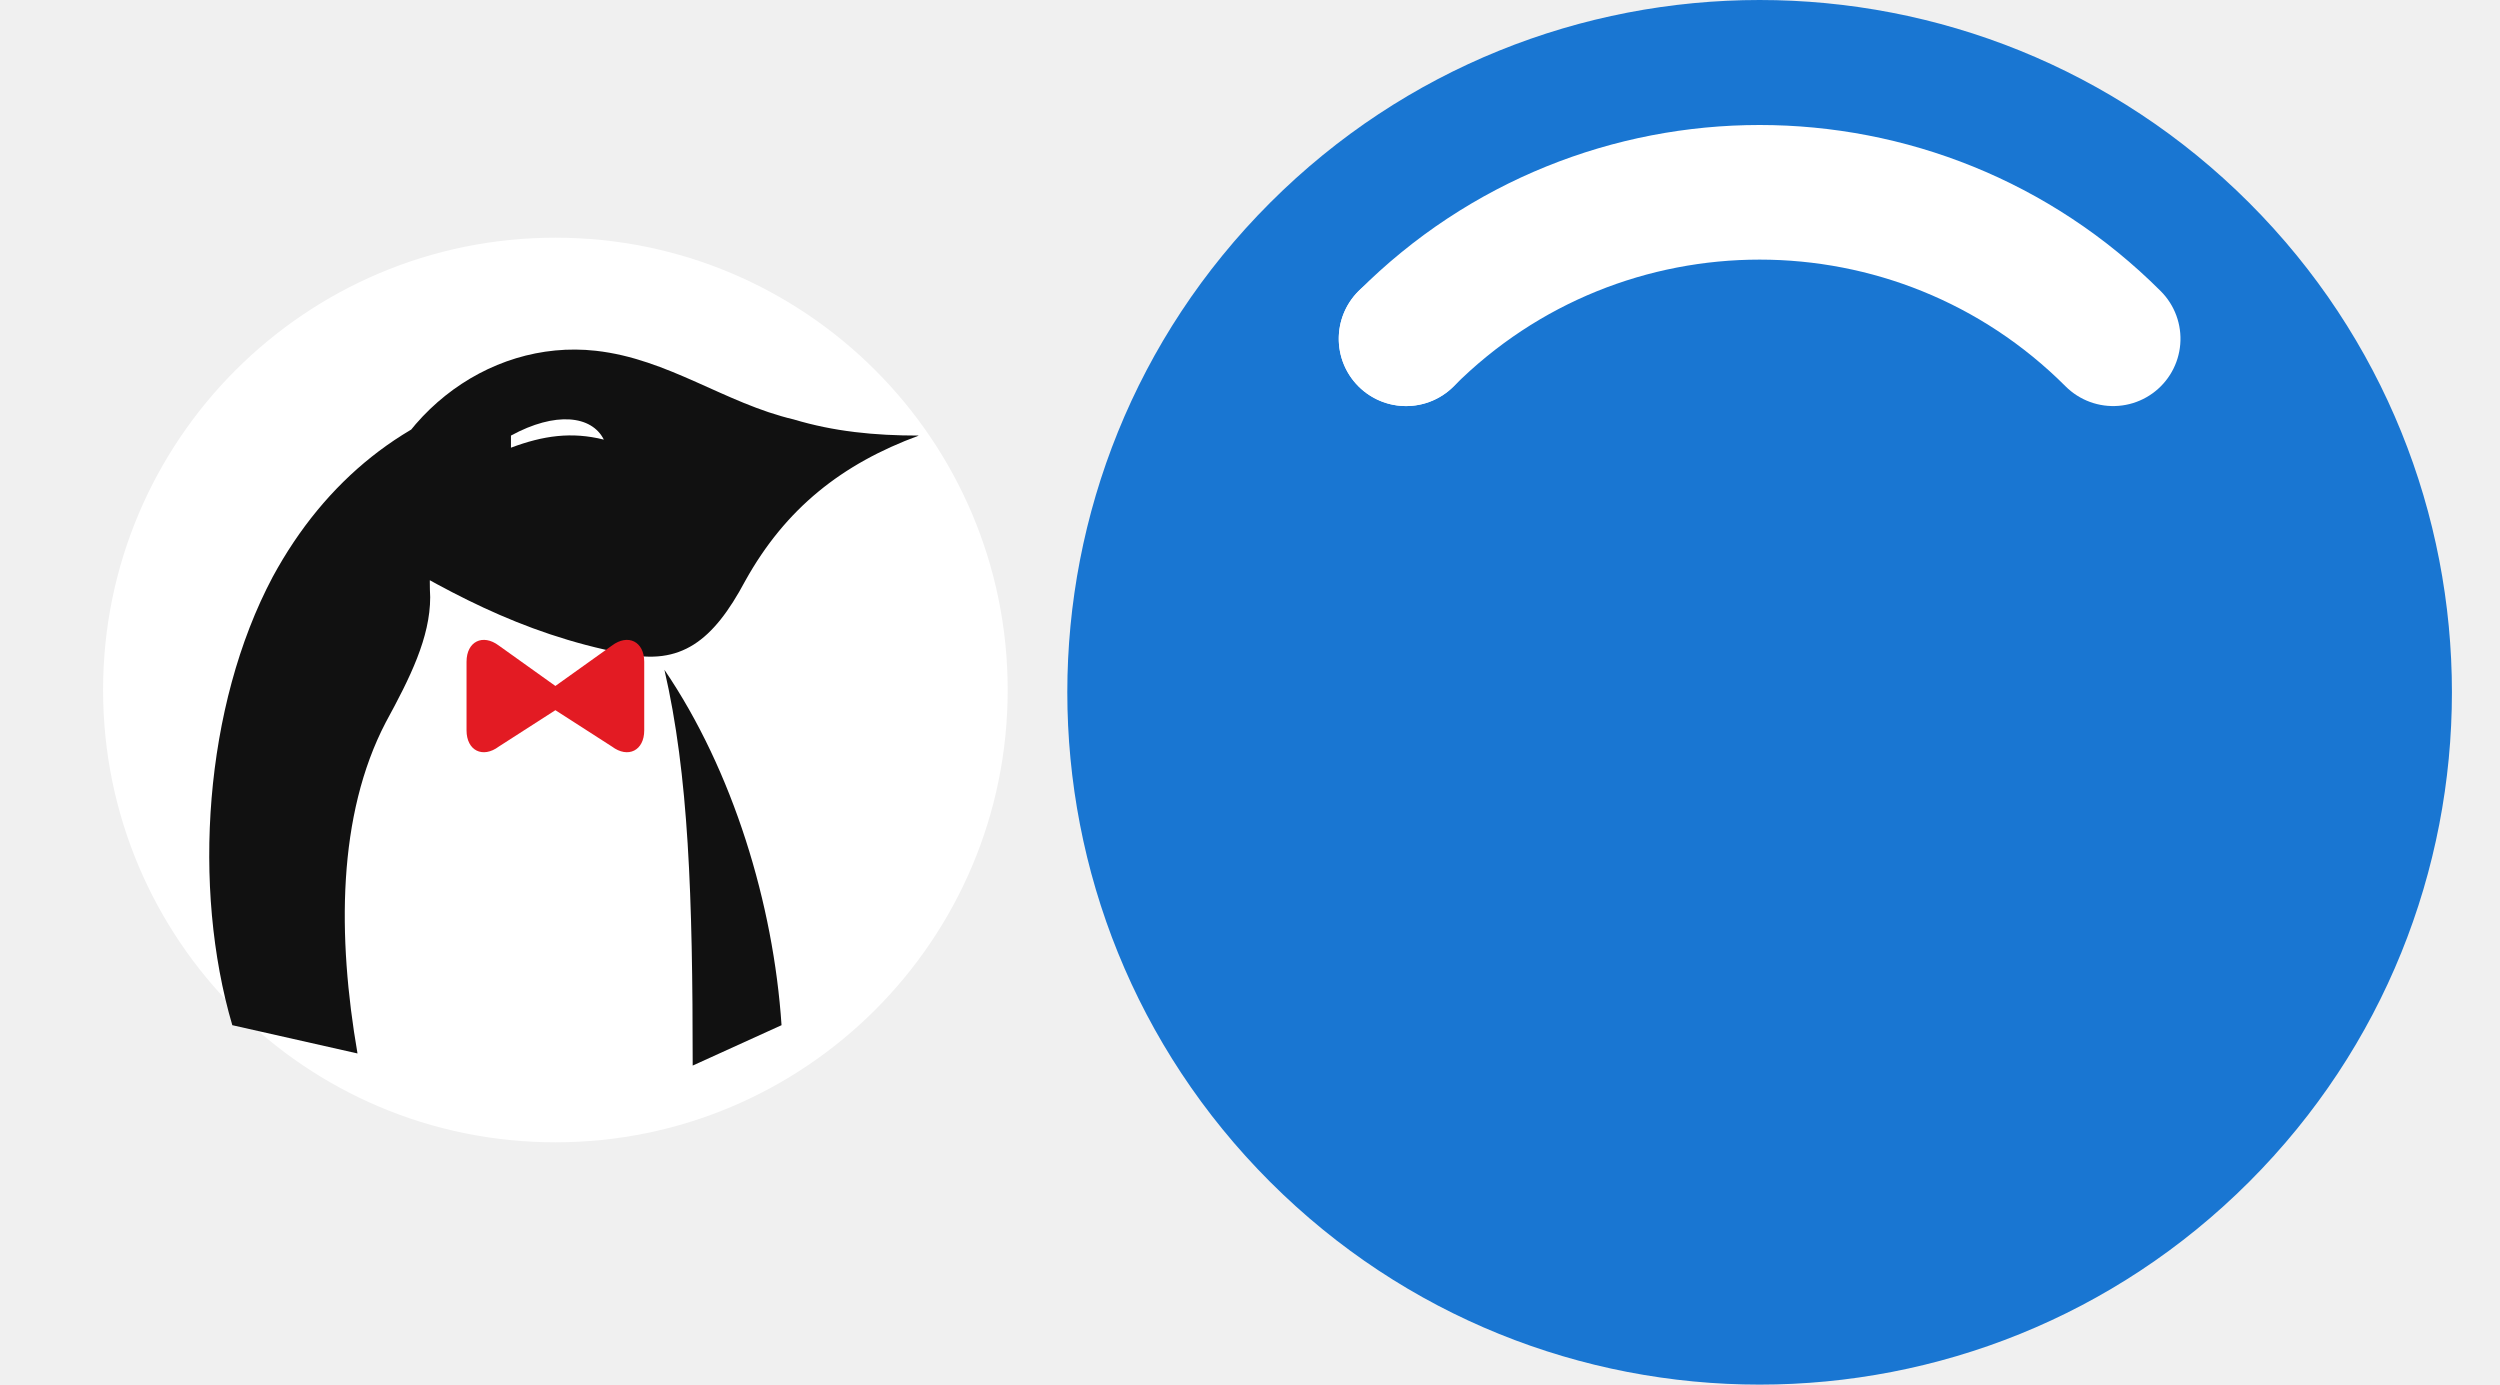
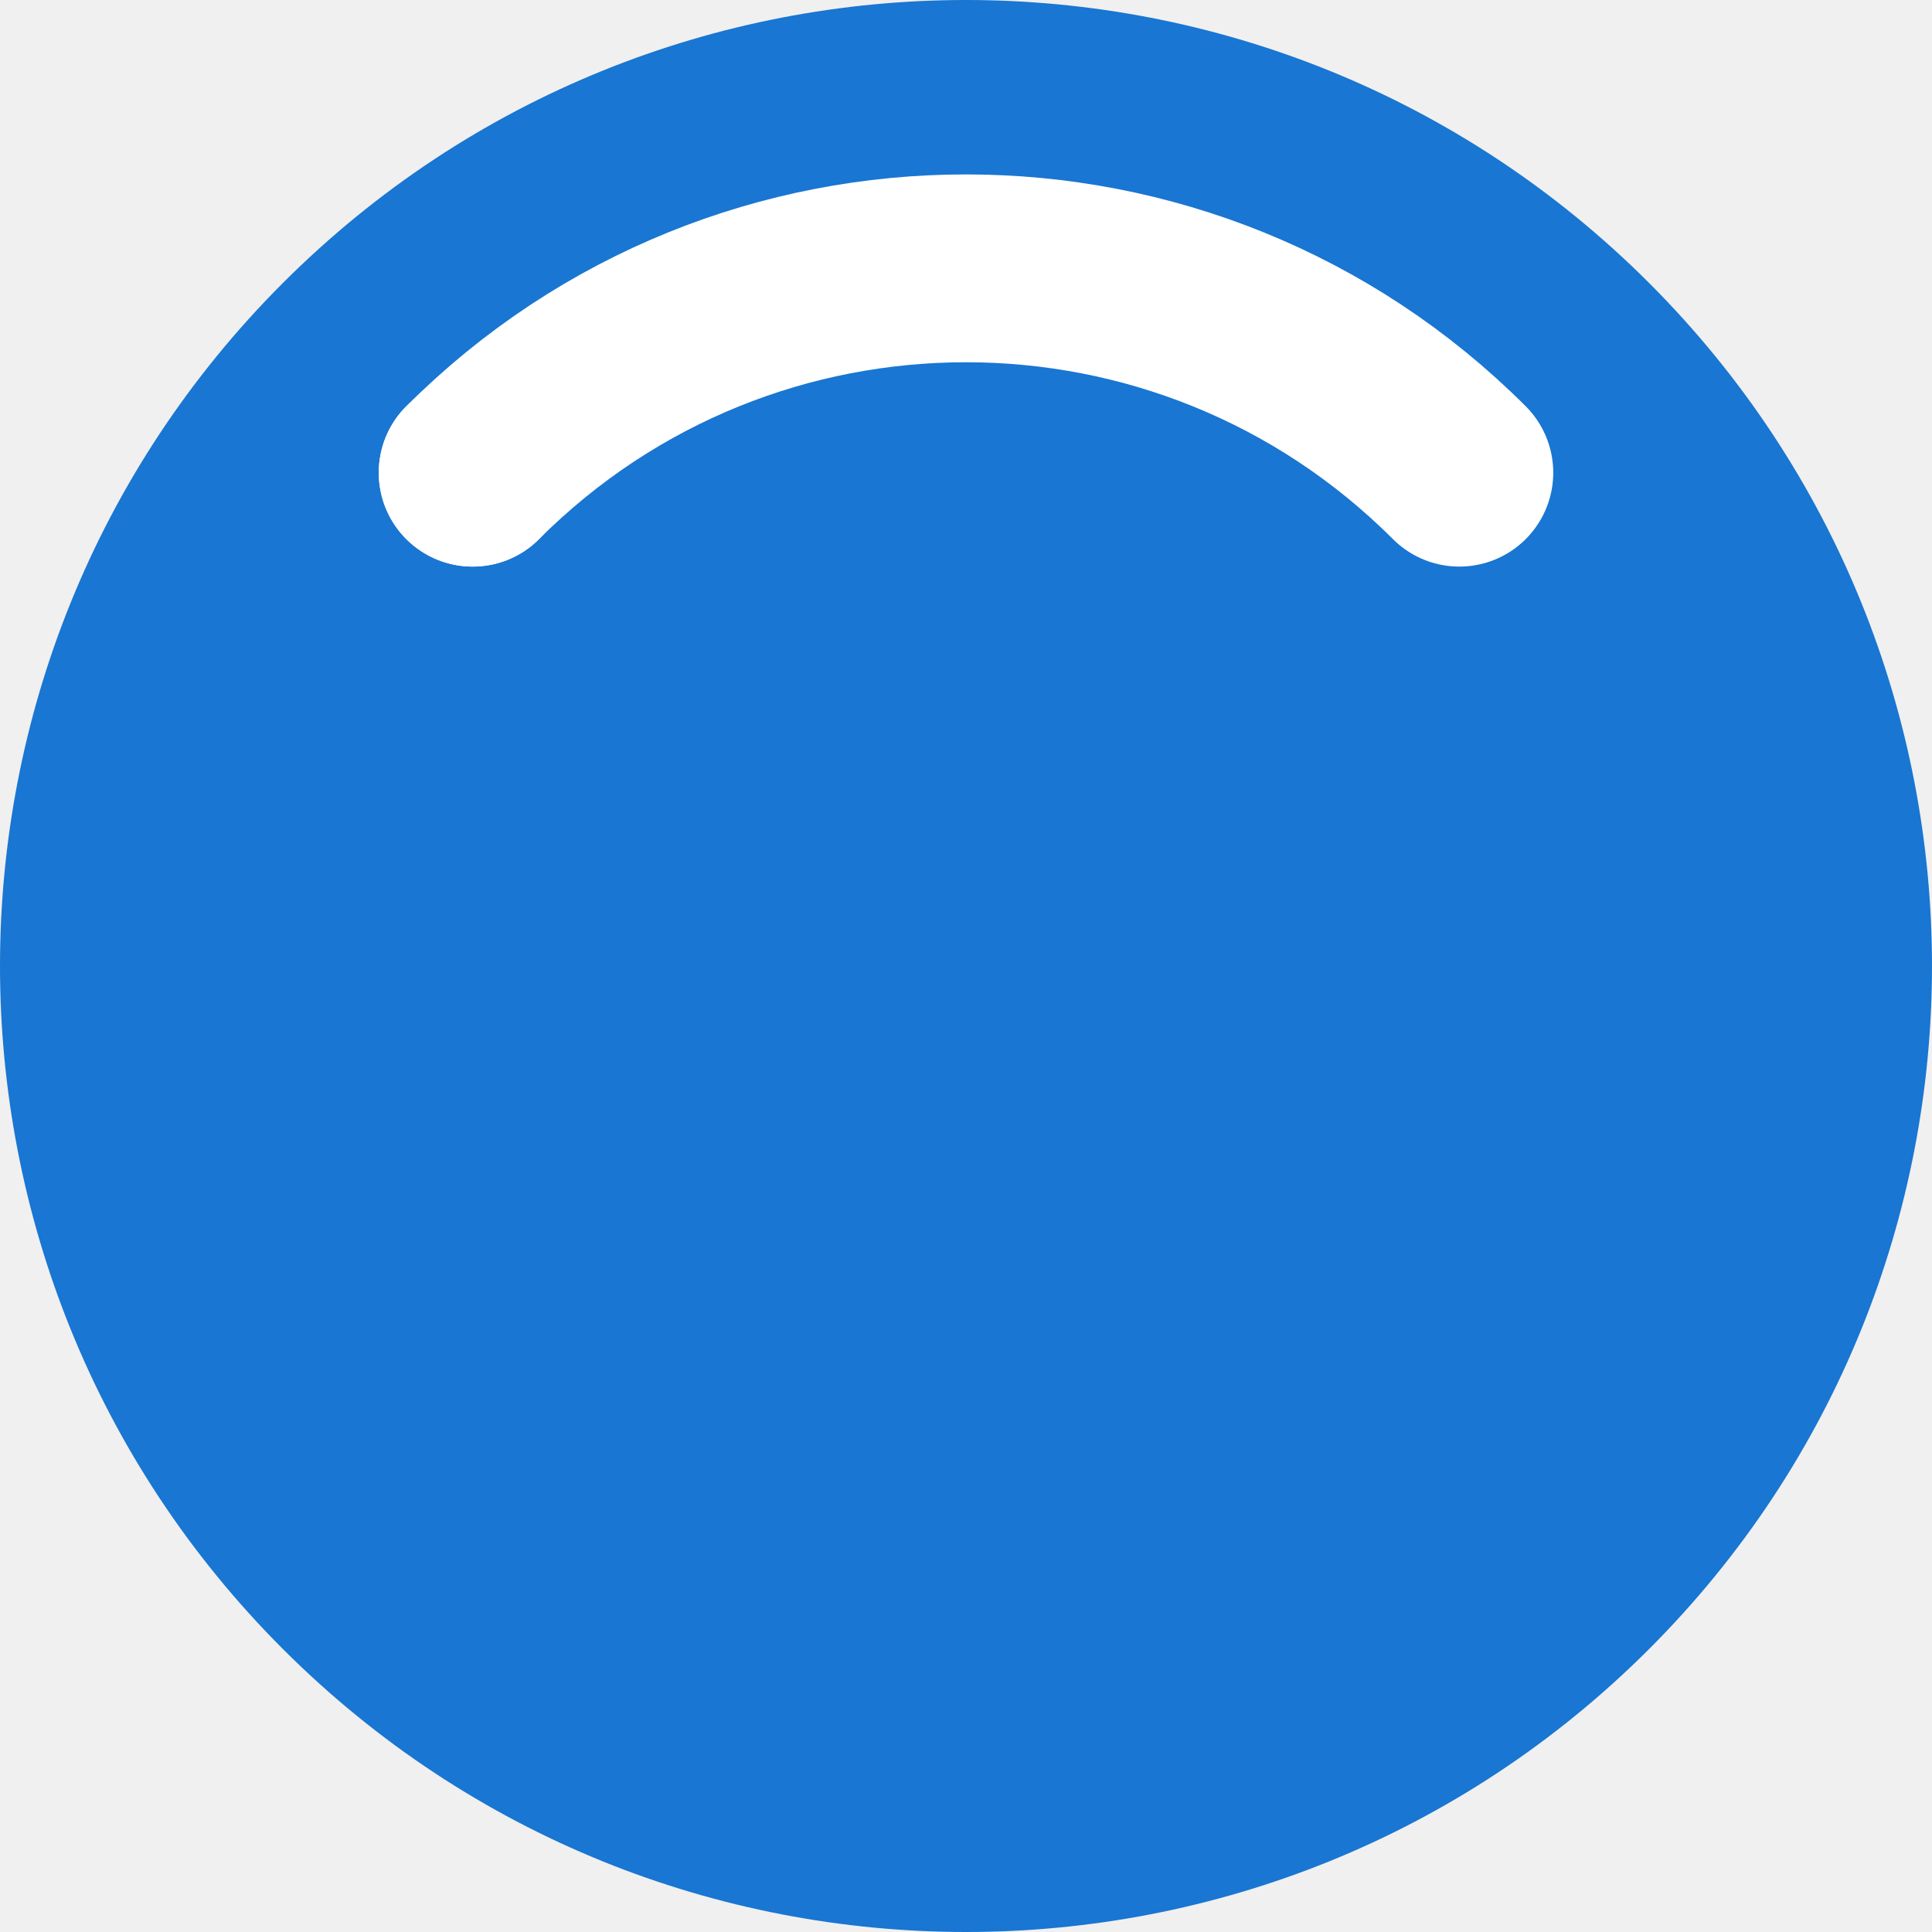
- <svg xmlns="http://www.w3.org/2000/svg" viewBox="0 0 520 288">
-   <g transform="translate(8 36) scale(.84)">
-     <circle cx="128" cy="128" r="112" fill="#fff" />
-     <path fill="#111" d="M48 211c-10-34-7-79 10-111 13-24 33-40 58-46-13 13-20 31-19 51 0 10-5 20-11 31-12 23-12 53-7 82ZM80 91c5-30 31-50 58-47 18 2 32 13 49 17 10 3 20 4 31 4-19 7-33 18-43 36-8 15-16 21-30 18-26-5-45-16-65-28Zm75 32c17 25 27 58 29 88l-22 10c0-42-1-72-7-98Z" />
-     <path fill="#fff" d="M117 65c11-6 20-5 23 1-8-2-15-1-23 2Z" />
-     <path fill="#e31b23" d="M106 121c0-5 4-7 8-4l14 10 14-10c4-3 8-1 8 4v17c0 5-4 7-8 4l-14-9-14 9c-4 3-8 1-8-4Z" />
-   </g>
-   <g transform="rotate(315 366 144)">
-     <circle cx="366" cy="144" r="144" fill="#1976d2" />
-     <path fill="none" stroke="#fff" stroke-width="28" stroke-linecap="round" d="M366 40a104 104 0 0 1 104 104" />
-     <circle cx="366" cy="40" r="14" fill="#fff" />
+ <svg xmlns="http://www.w3.org/2000/svg" viewBox="0 0 288 288">
+   <g transform="rotate(315 144 144)">
+     <circle cx="144" cy="144" r="144" fill="#1976d2" />
+     <path fill="none" stroke="#fff" stroke-width="28" stroke-linecap="round" d="M144 40a104 104 0 0 1 104 104" />
+     <circle cx="144" cy="40" r="14" fill="#fff" />
  </g>
</svg>
